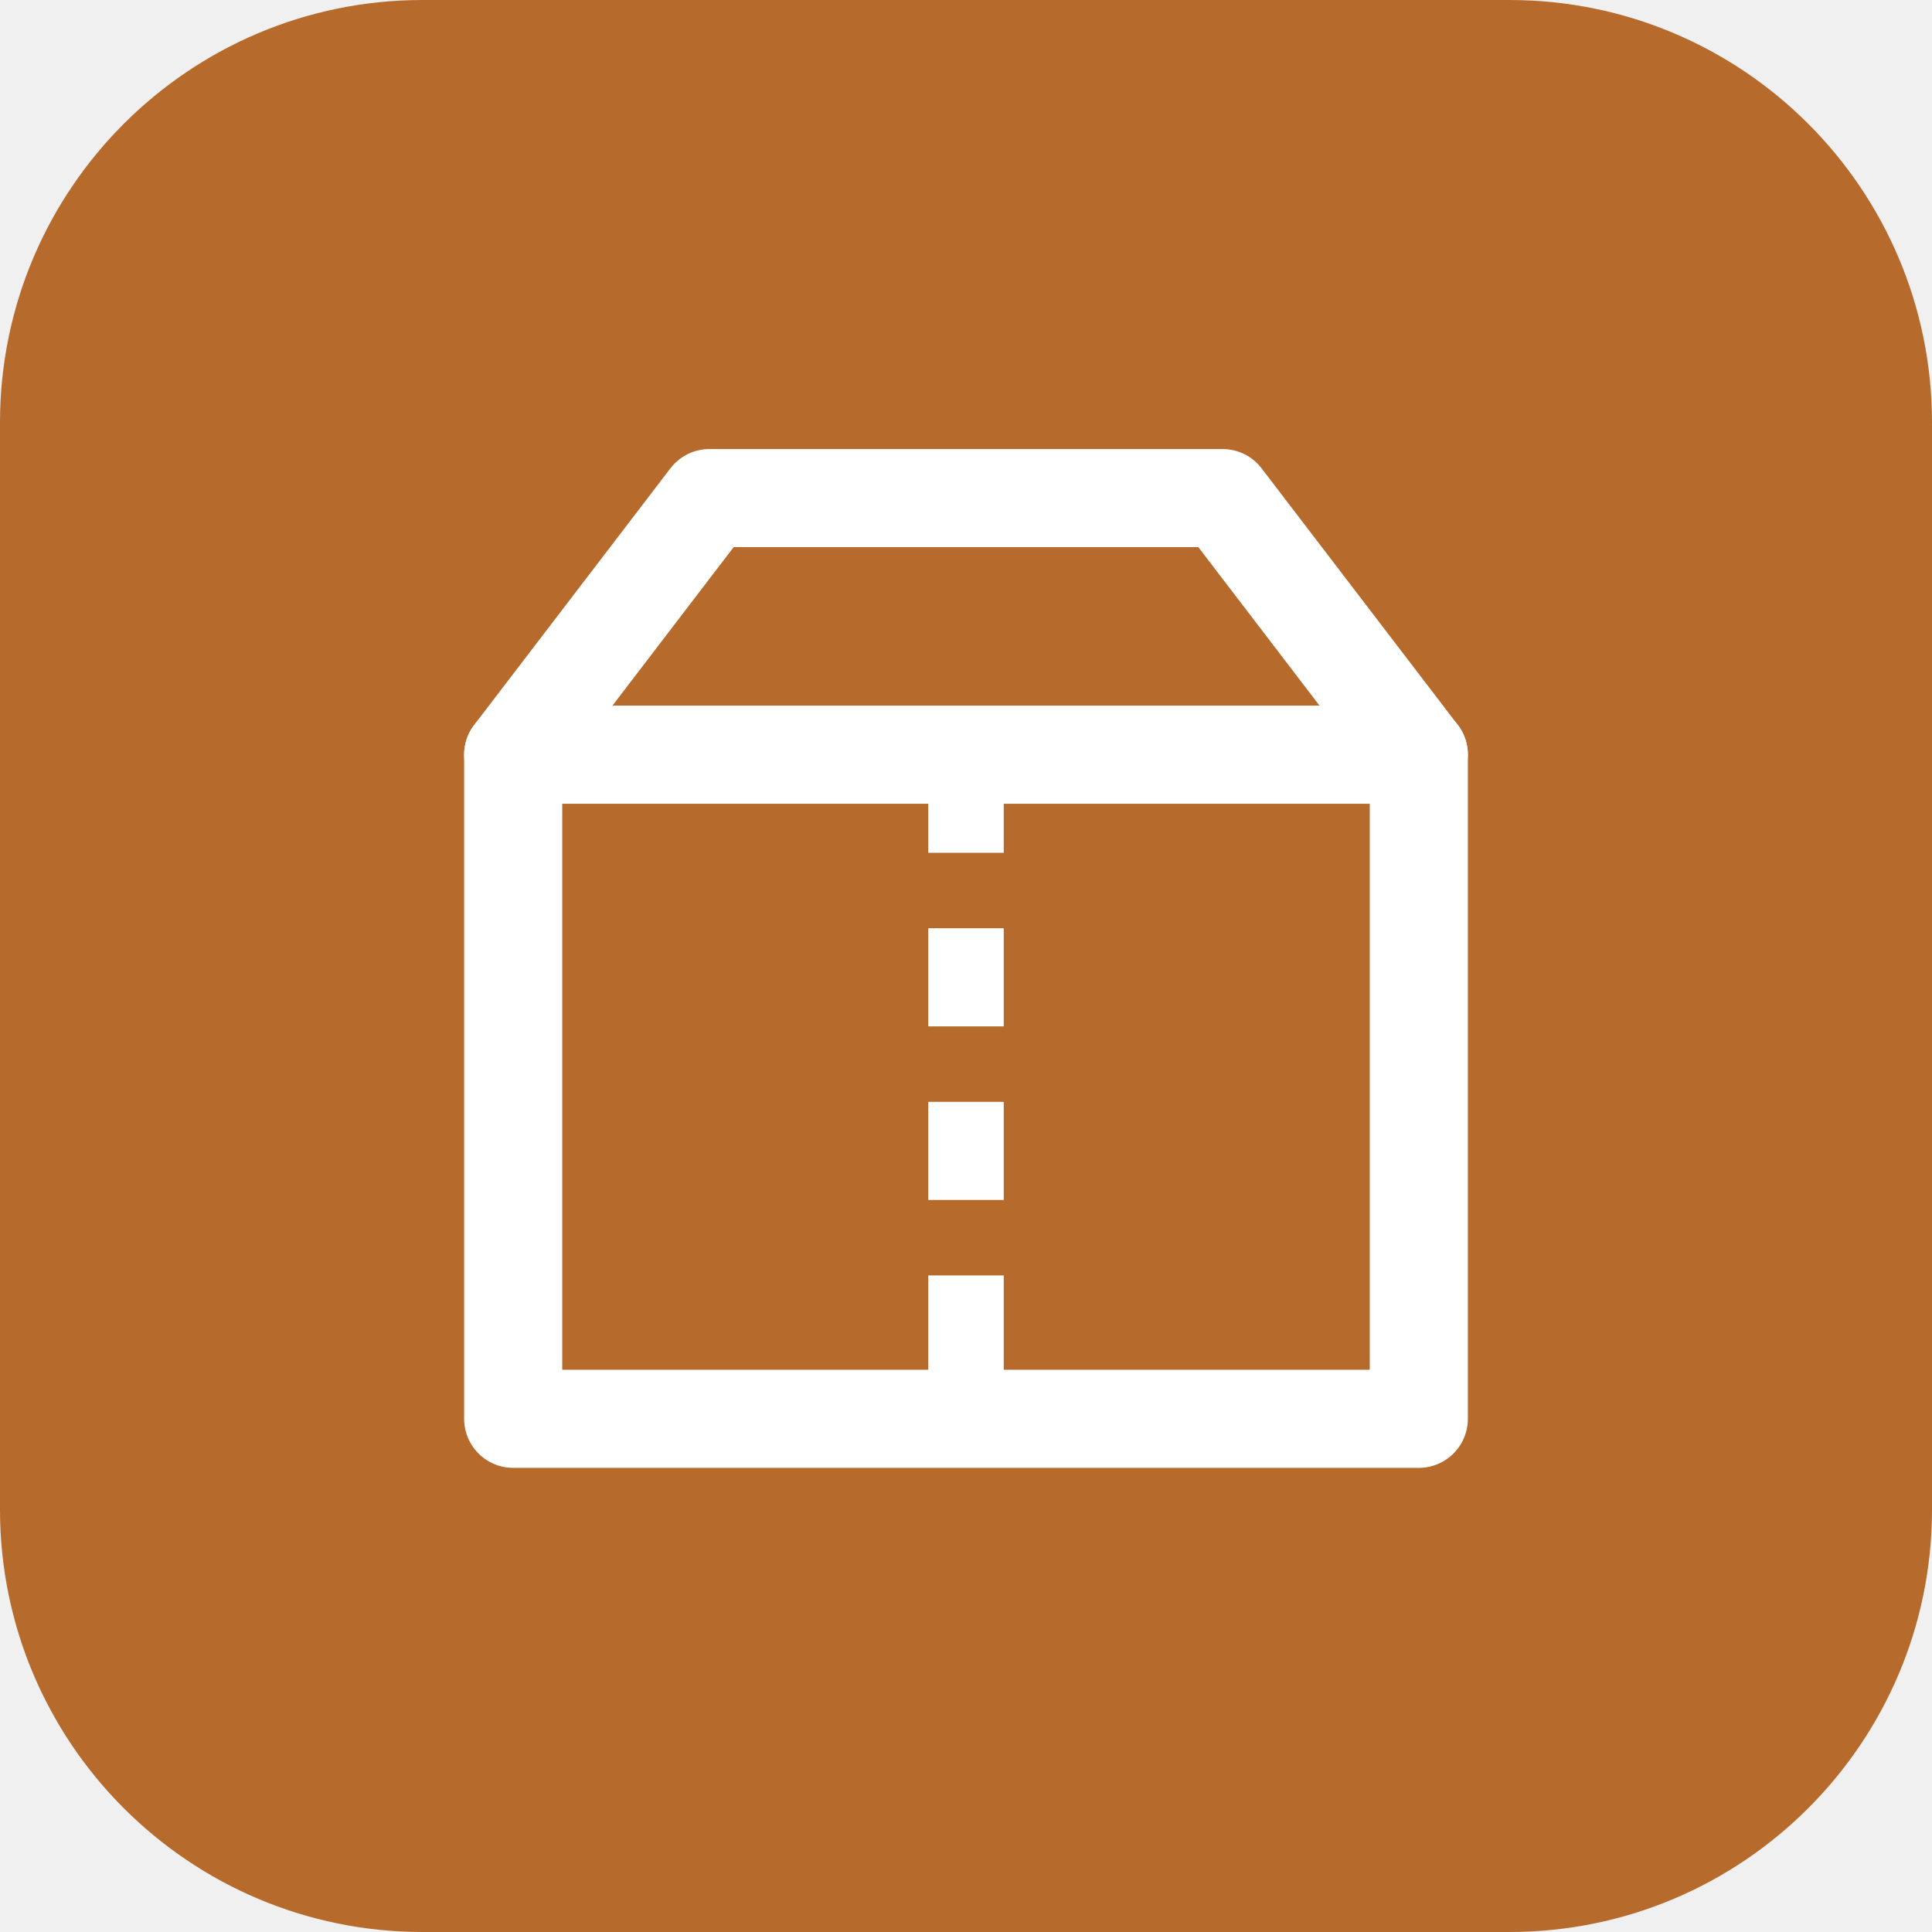
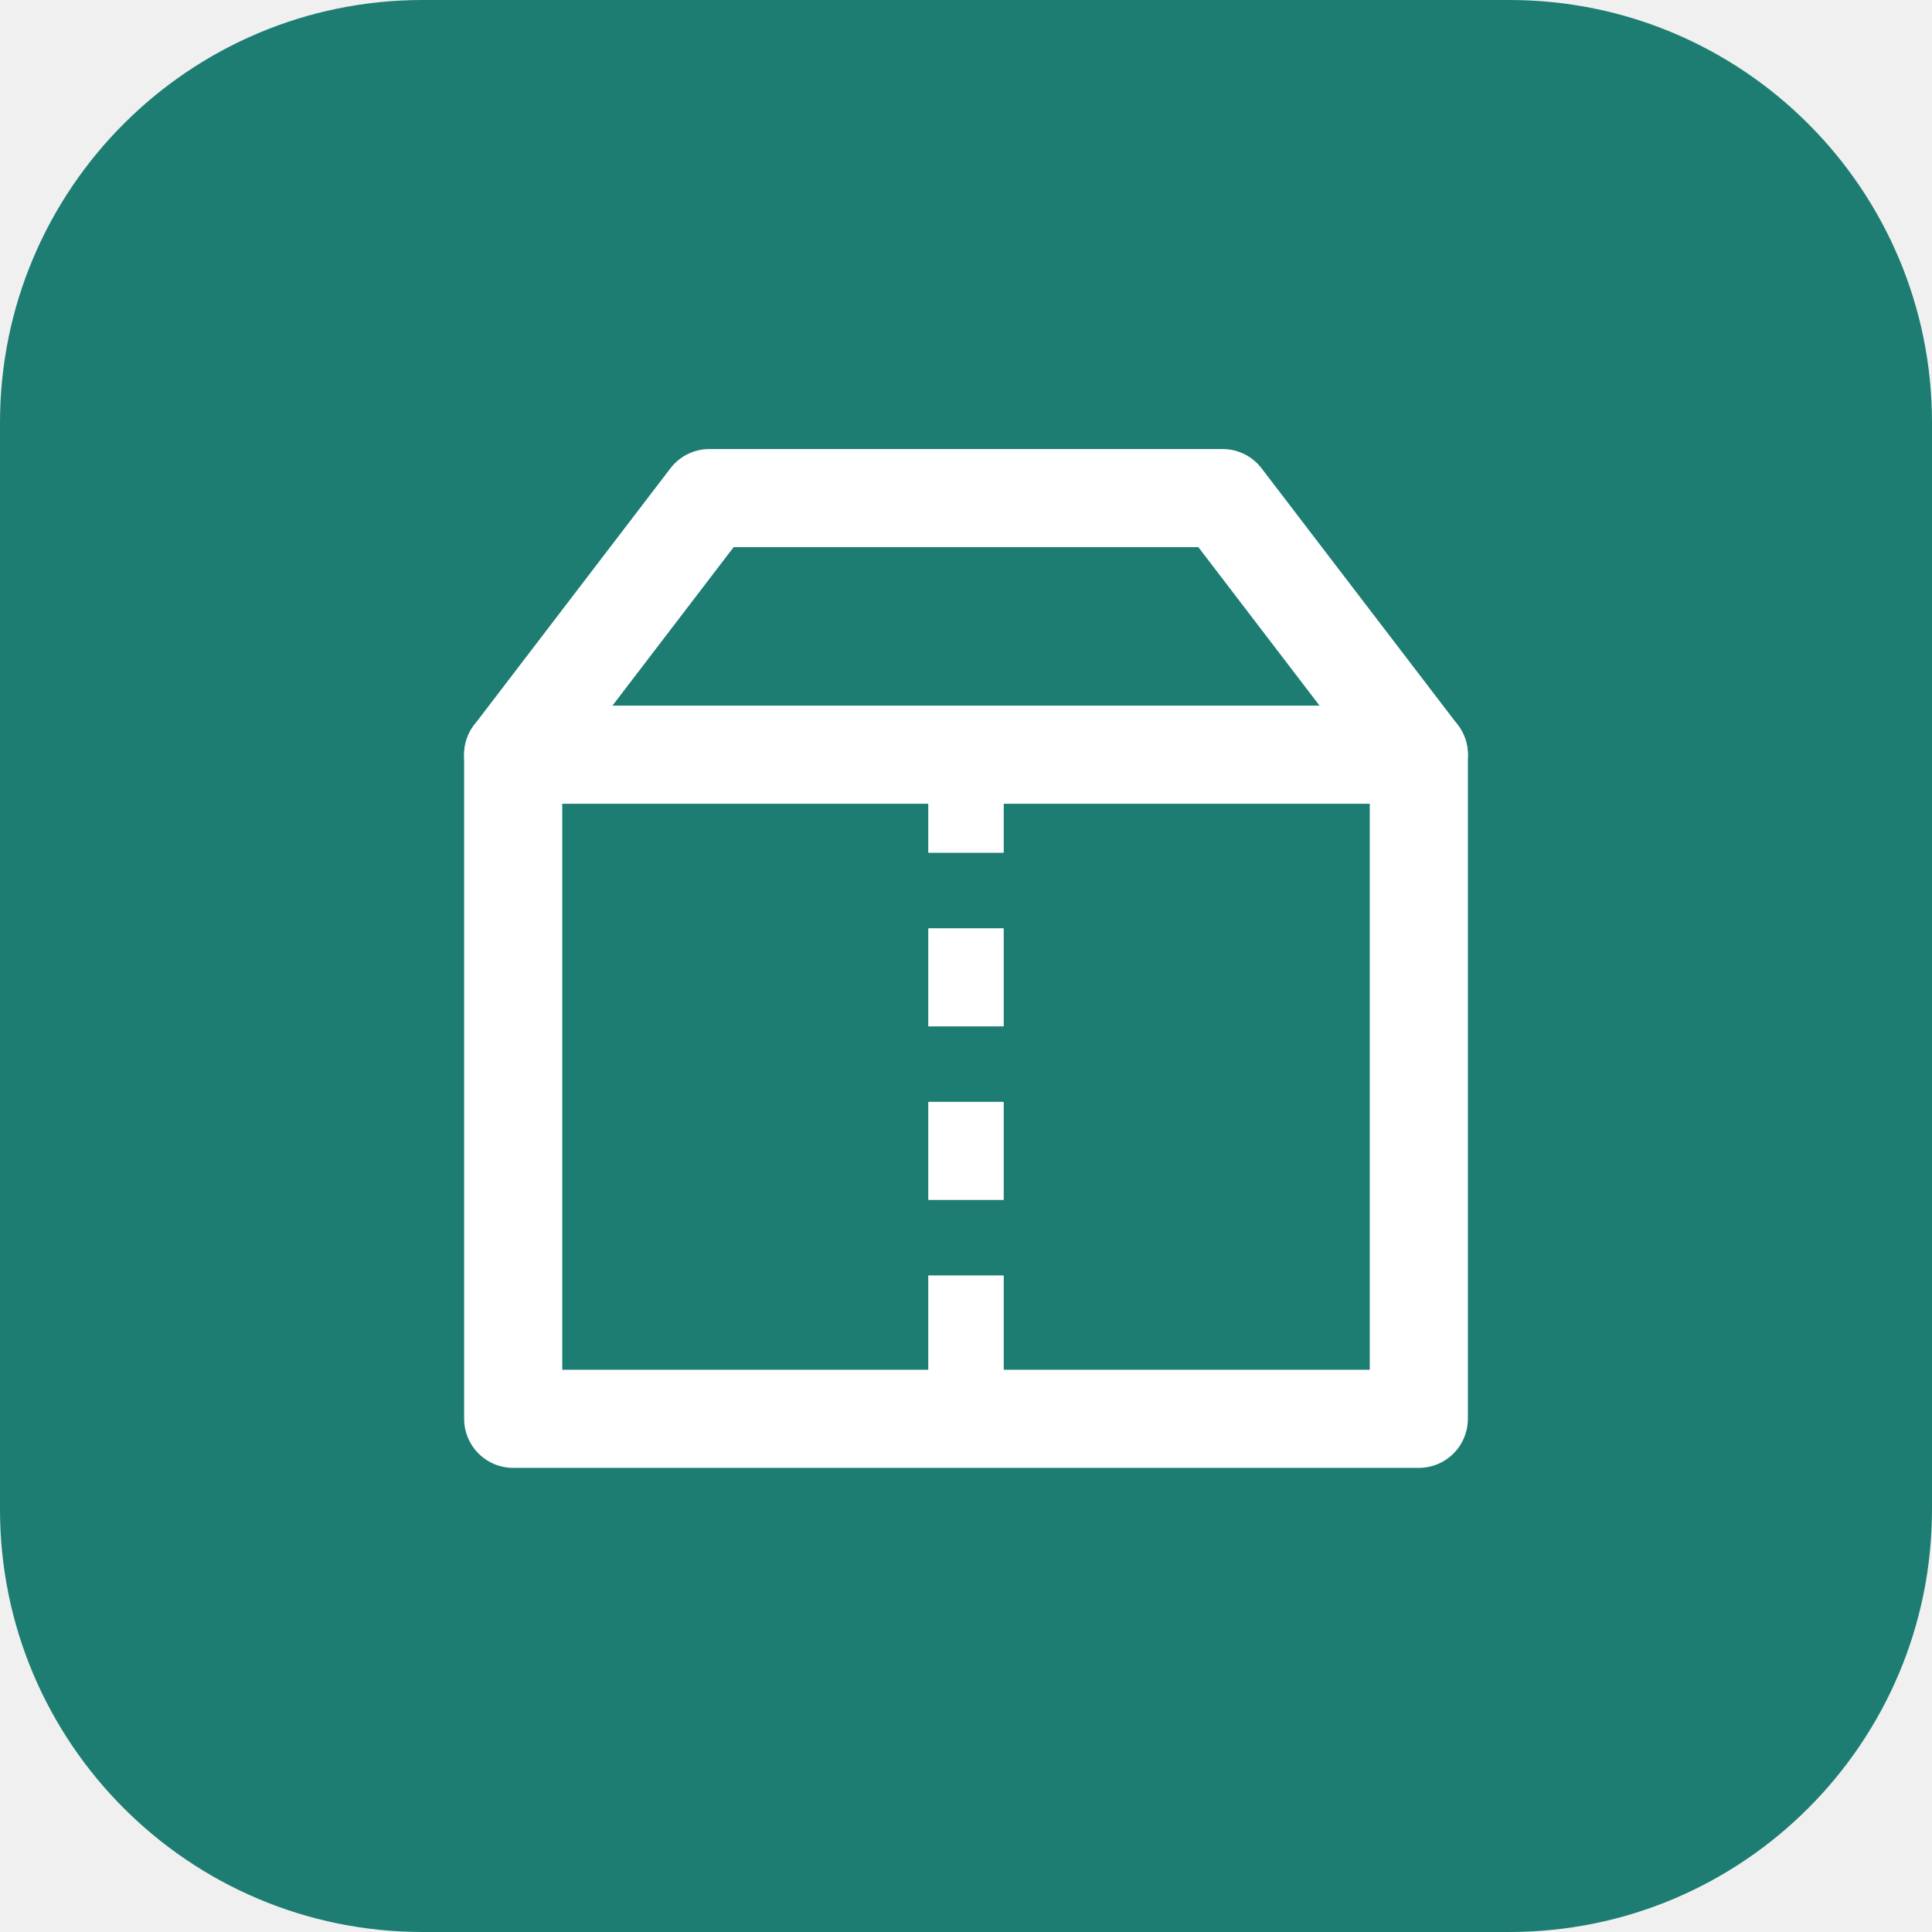
<svg xmlns="http://www.w3.org/2000/svg" viewBox="0 0 512 512">
-   <rect width="512" height="512" rx="112" fill="#b66a2c" />
+   <rect width="512" height="512" rx="112" fill="#1d7d73" />
  <g fill="none" stroke="#fff" stroke-width="26" stroke-linejoin="round" stroke-linecap="round">
    <path d="M136 200h240v176H136z" />
    <path d="M136 200l52-68h136l52 68" />
  </g>
  <path d="M256 200v176" stroke="#fff" stroke-width="20" stroke-dasharray="26 20" />
</svg>
